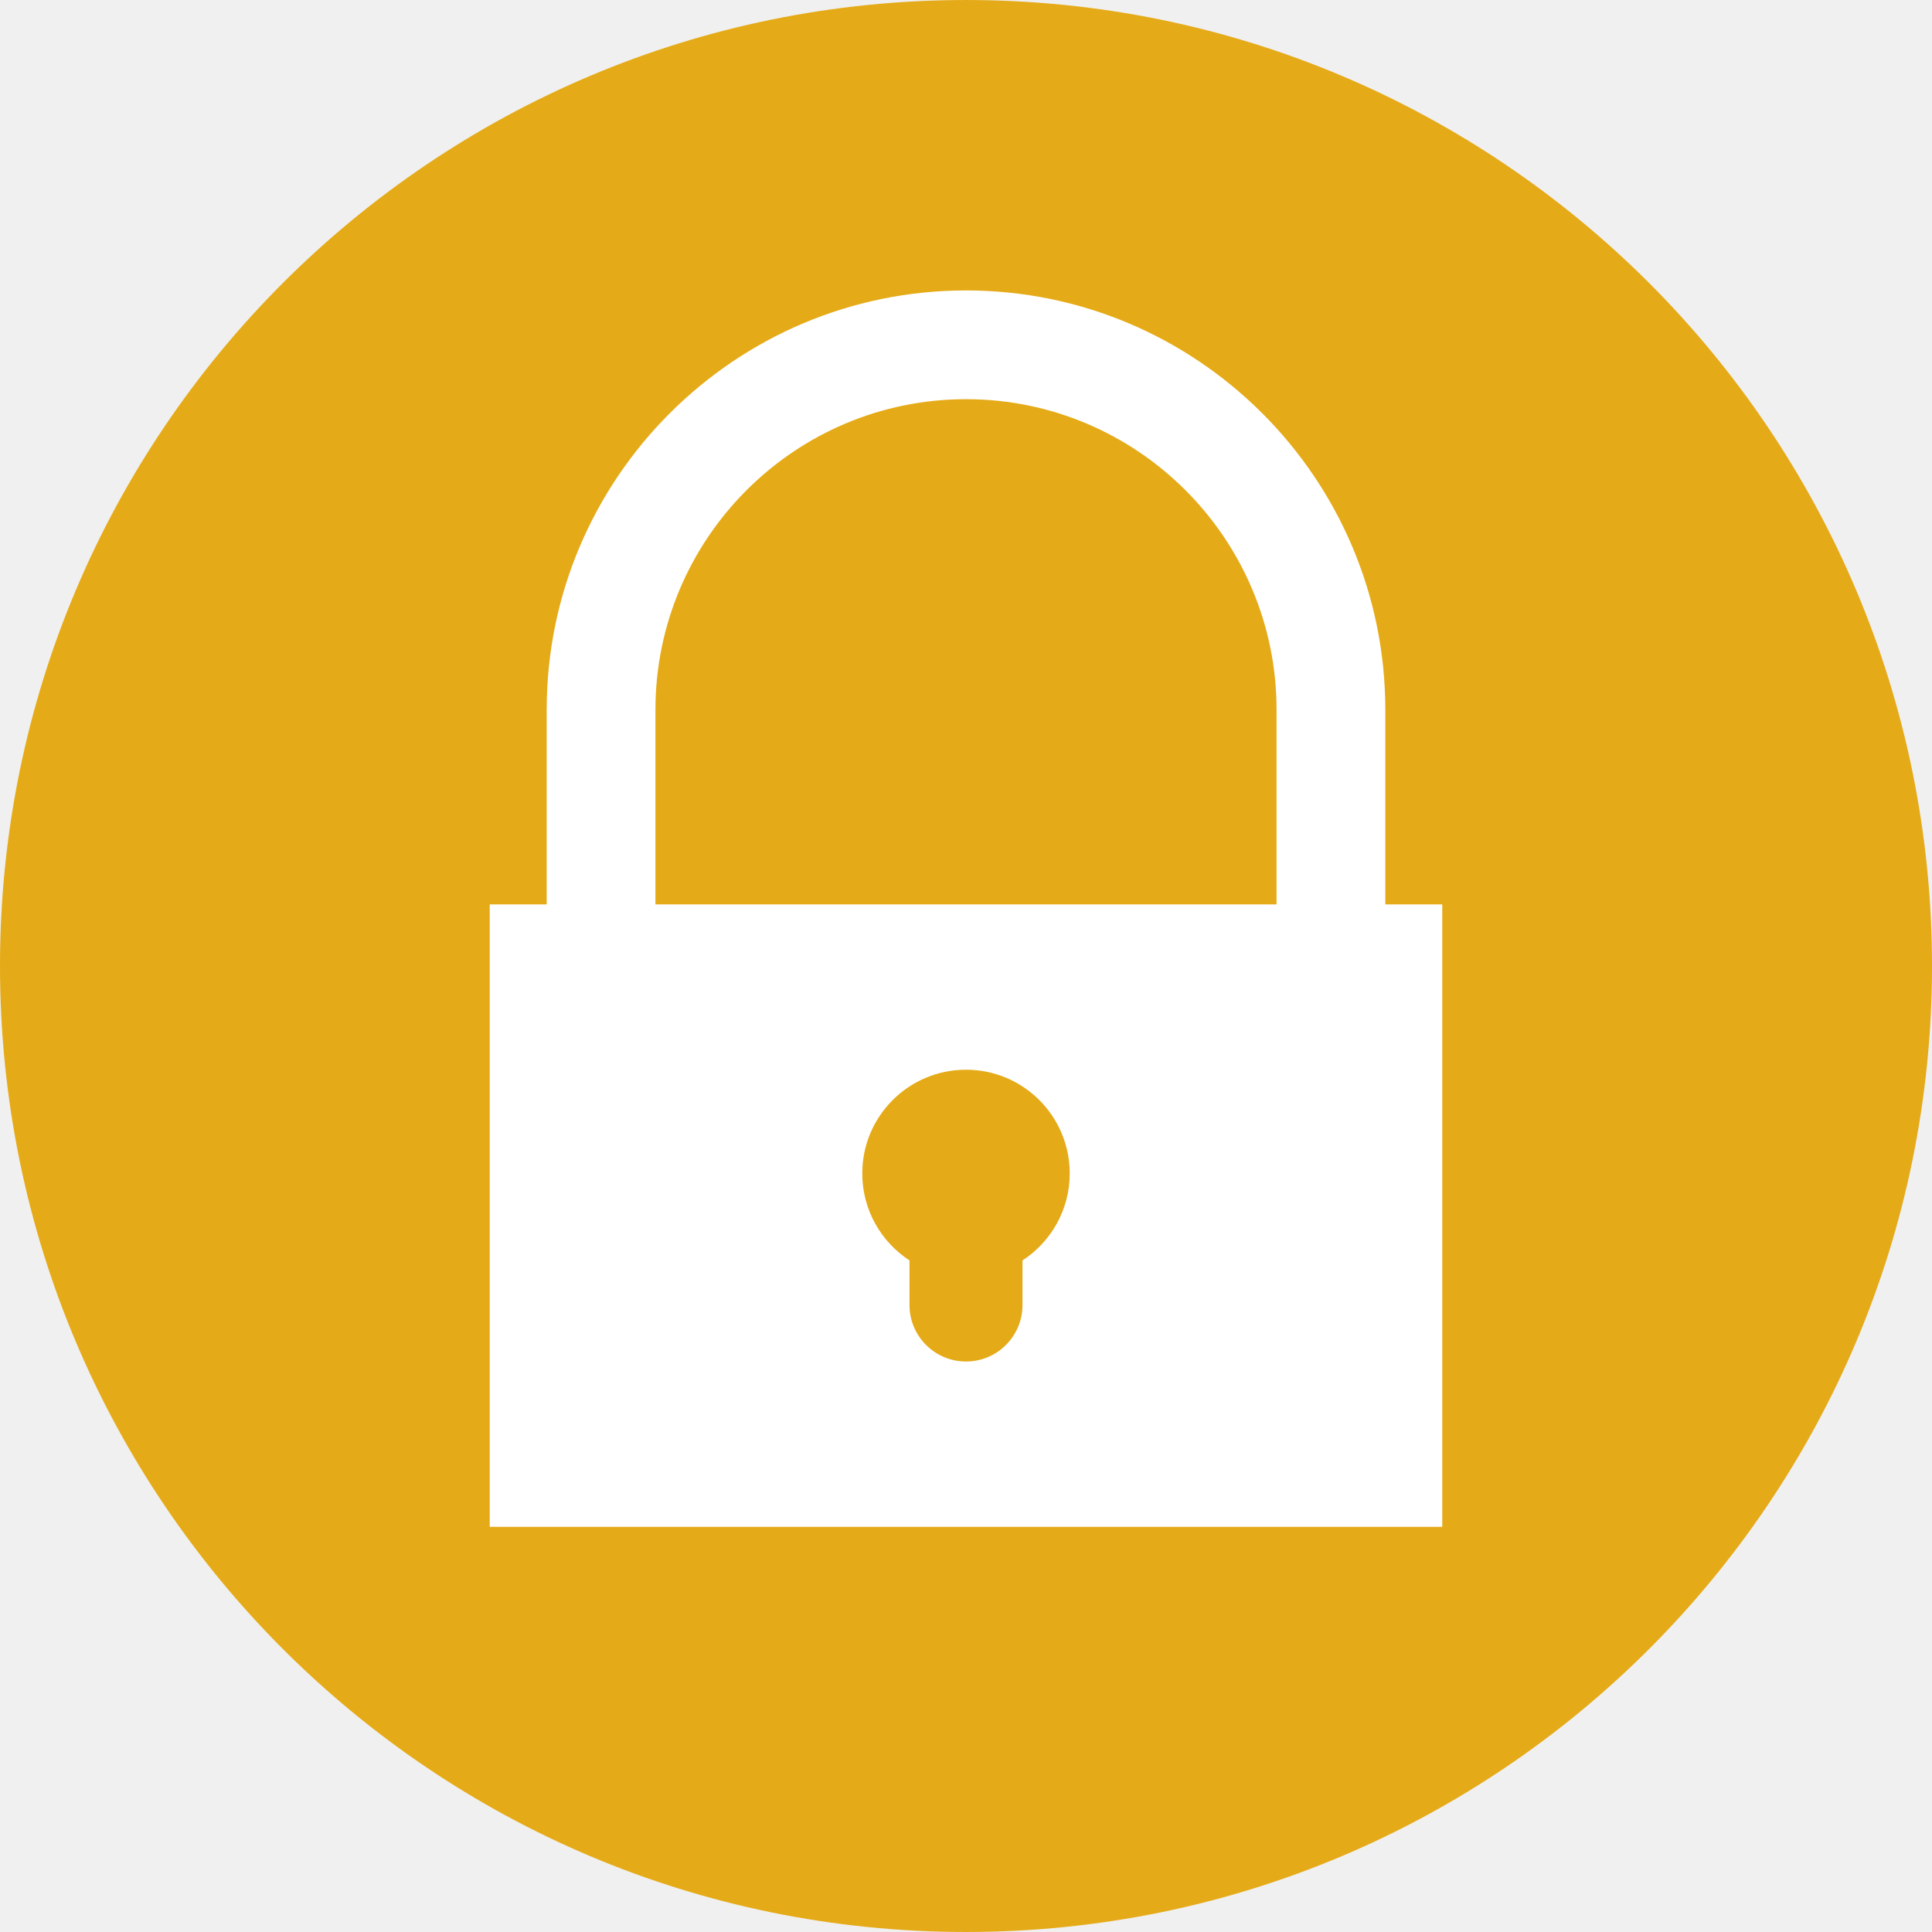
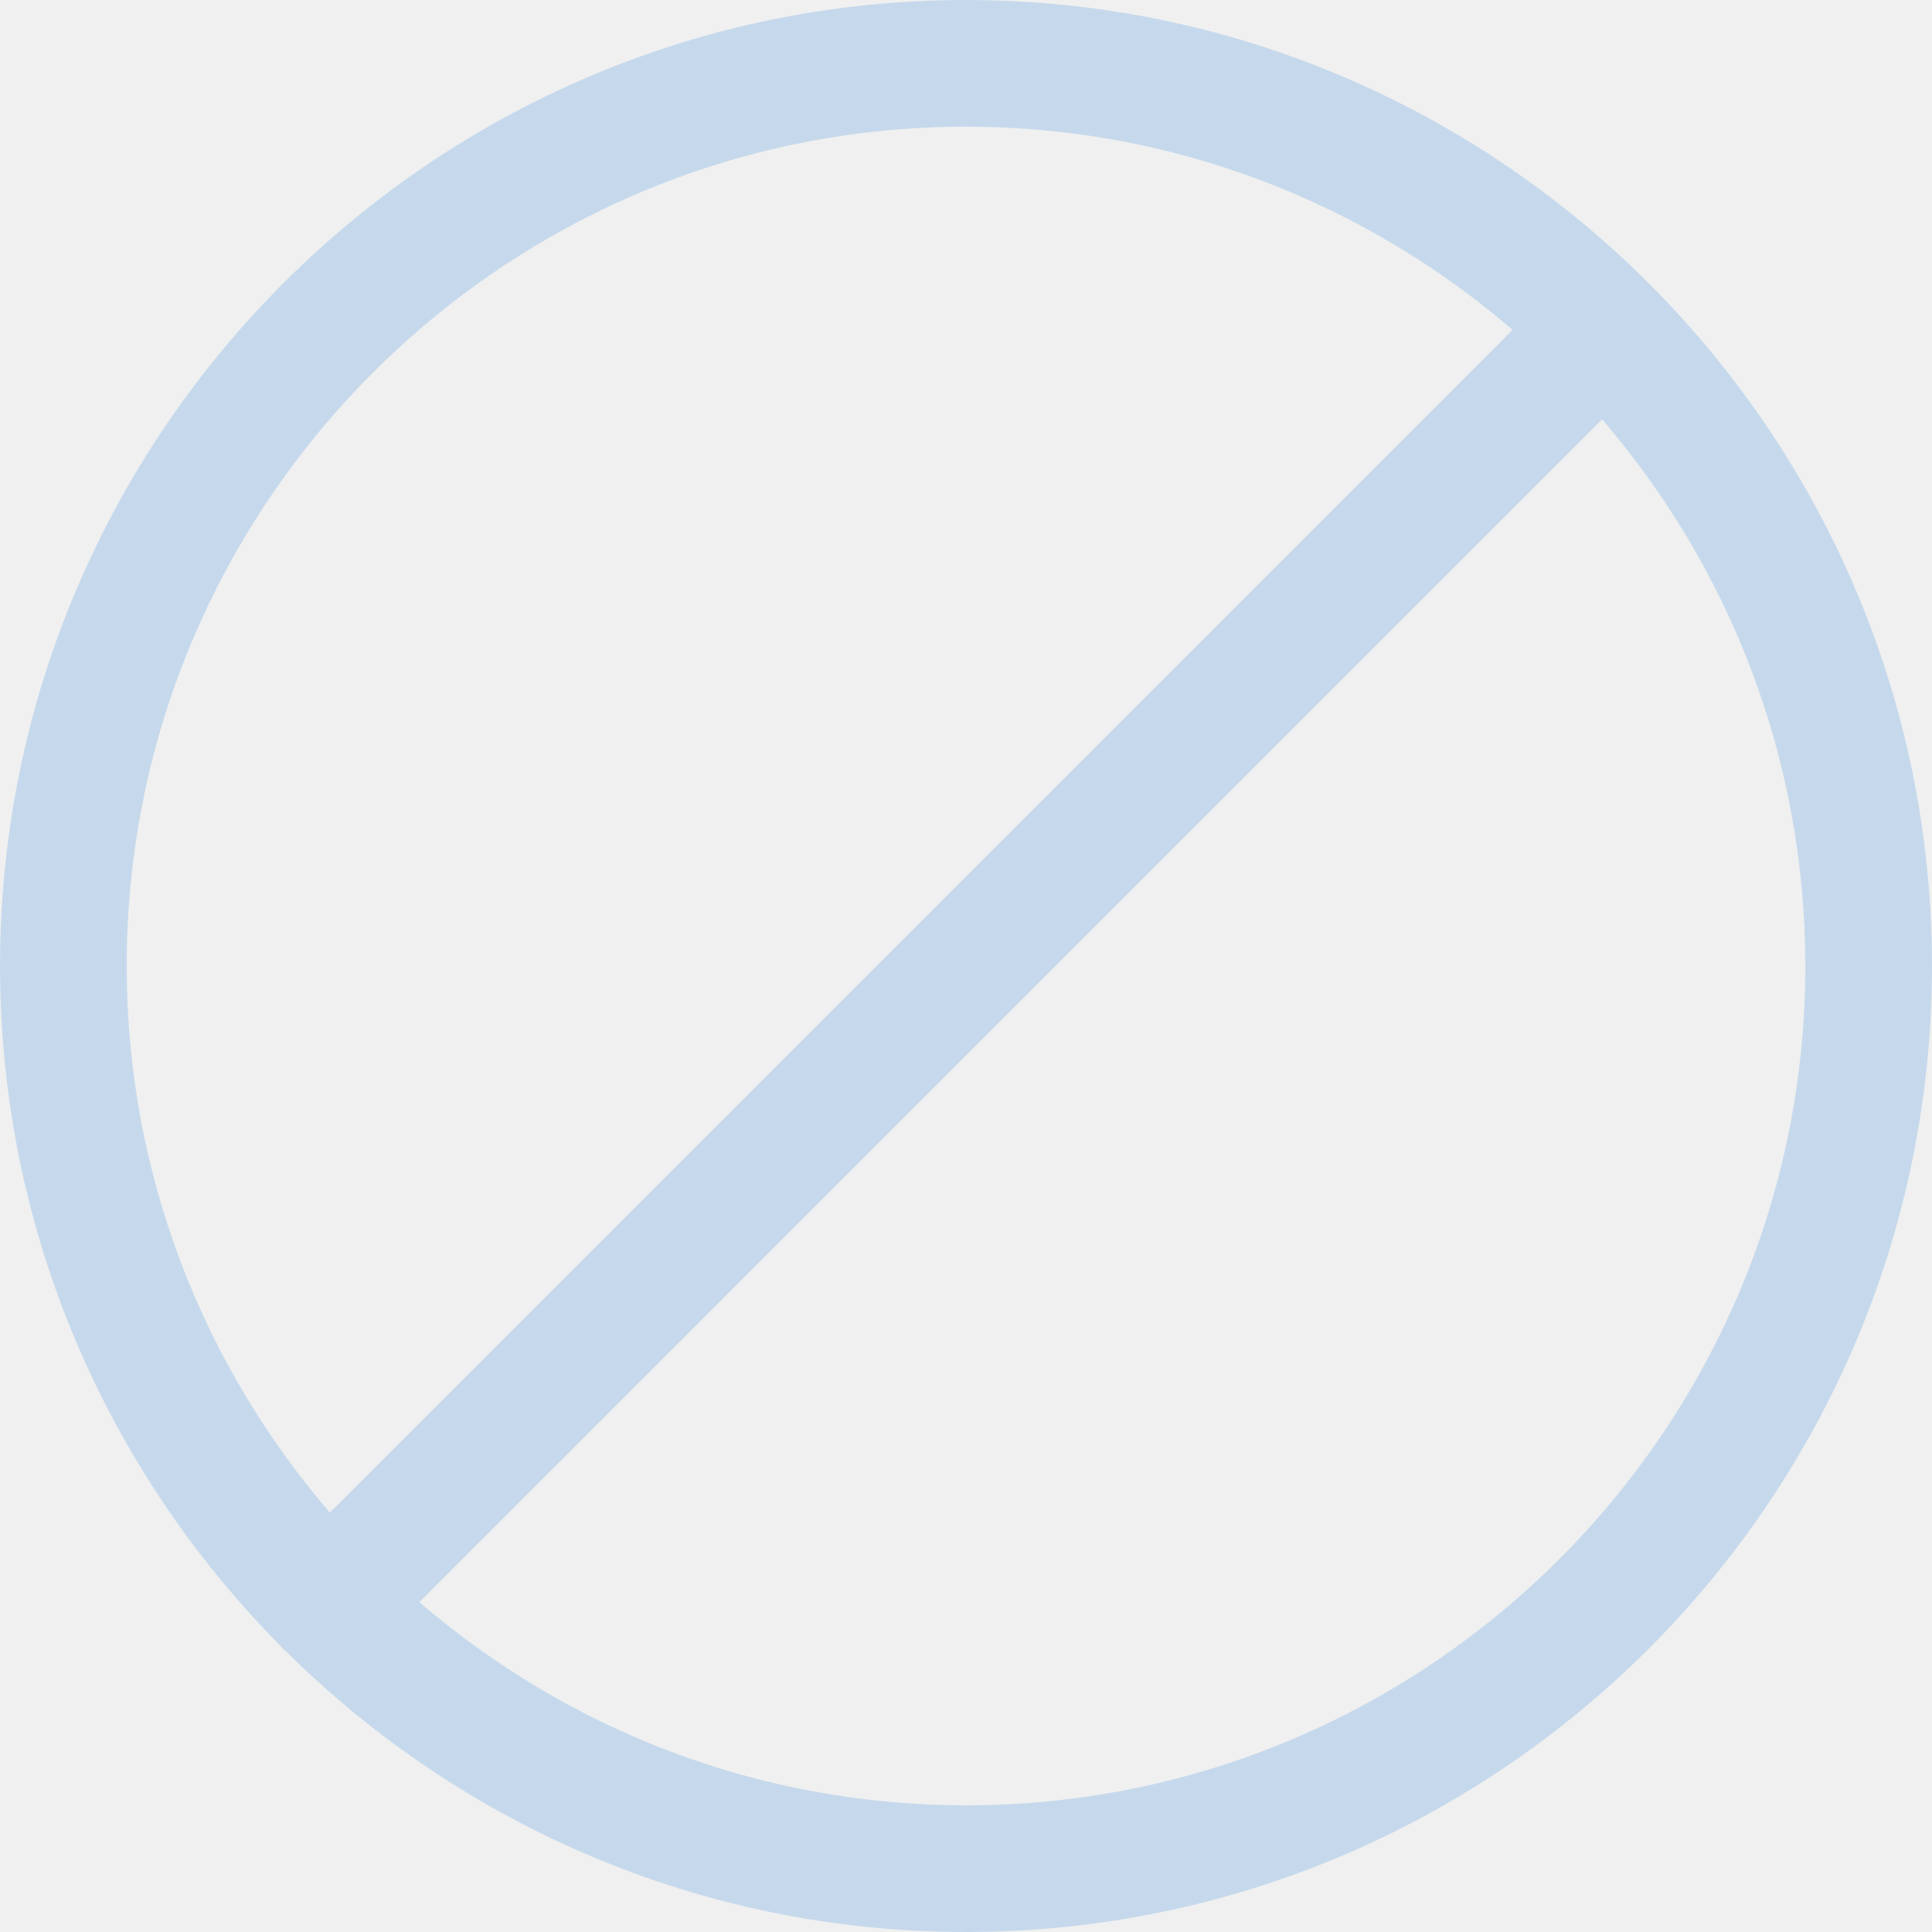
- <svg xmlns="http://www.w3.org/2000/svg" version="1.1" id="Layer_1" x="0px" y="0px" viewBox="0 0 496.156 496.156" style="enable-background:new 0 0 496.156 496.156;" xml:space="preserve">
-   <path style="fill:#E5AA17;" d="M0,248.08C0,111.06,111.069,0.002,248.074,0.002c137.013,0,248.082,111.059,248.082,248.078  c0,137.005-111.069,248.074-248.082,248.074C111.069,496.154,0,385.085,0,248.08z" />
+ <svg xmlns="http://www.w3.org/2000/svg" version="1.1" id="Capa_1" x="0px" y="0px" width="400px" height="400px" viewBox="0 0 400 400" style="enable-background:new 0 0 400 400;" xml:space="preserve">
  <g>
-     <rect x="125.768" y="232.258" style="fill:#FFFFFF;" width="244.62" height="159.85" />
-     <path style="fill:#FFFFFF;" d="M341.796,332.218c-7.712,0-13.964-6.252-13.964-13.964V182.269   c0-43.977-35.778-79.755-79.754-79.755s-79.754,35.778-79.754,79.755v135.984c0,7.712-6.252,13.964-13.964,13.964   s-13.964-6.252-13.964-13.964V182.269c0-59.376,48.306-107.683,107.682-107.683S355.76,122.893,355.76,182.269v135.984   C355.76,325.966,349.508,332.218,341.796,332.218z" />
+     <path fill="#c6d9ec" d="M199.99,0C89.715,0,0.002,89.72,0.002,200c0,54.818,22.178,104.542,58.02,140.705c0.199,0.229,0.359,0.484,0.576,0.701   c0.219,0.222,0.475,0.375,0.705,0.576C95.459,377.82,145.18,400,199.99,400c110.289,0,200.008-89.72,200.008-200   S310.279,0,199.99,0z M199.99,26.231c43.201,0,82.74,15.882,113.172,42.064L68.293,313.165   C42.115,282.732,26.232,243.197,26.232,200C26.232,104.184,104.182,26.231,199.99,26.231z M199.99,373.77   c-43.193,0-82.725-15.879-113.15-42.059L331.707,86.838c26.18,30.432,42.061,69.963,42.061,113.162   C373.768,295.816,295.812,373.77,199.99,373.77z" />
  </g>
-   <path style="fill:#E5AA17;" d="M274.717,301.354c0-14.715-11.926-26.64-26.639-26.64c-14.712,0-26.639,11.925-26.639,26.64  c0,9.356,4.83,17.582,12.128,22.334c0,4.242,0,9.407,0,11.45c0,8.015,6.496,14.509,14.51,14.509c8.014,0,14.51-6.494,14.51-14.509  c0-2.043,0-7.207,0-11.45C269.887,318.937,274.717,310.711,274.717,301.354z" />
  <g>
</g>
  <g>
</g>
  <g>
</g>
  <g>
</g>
  <g>
</g>
  <g>
</g>
  <g>
</g>
  <g>
</g>
  <g>
</g>
  <g>
</g>
  <g>
</g>
  <g>
</g>
  <g>
</g>
  <g>
</g>
  <g>
</g>
</svg>
